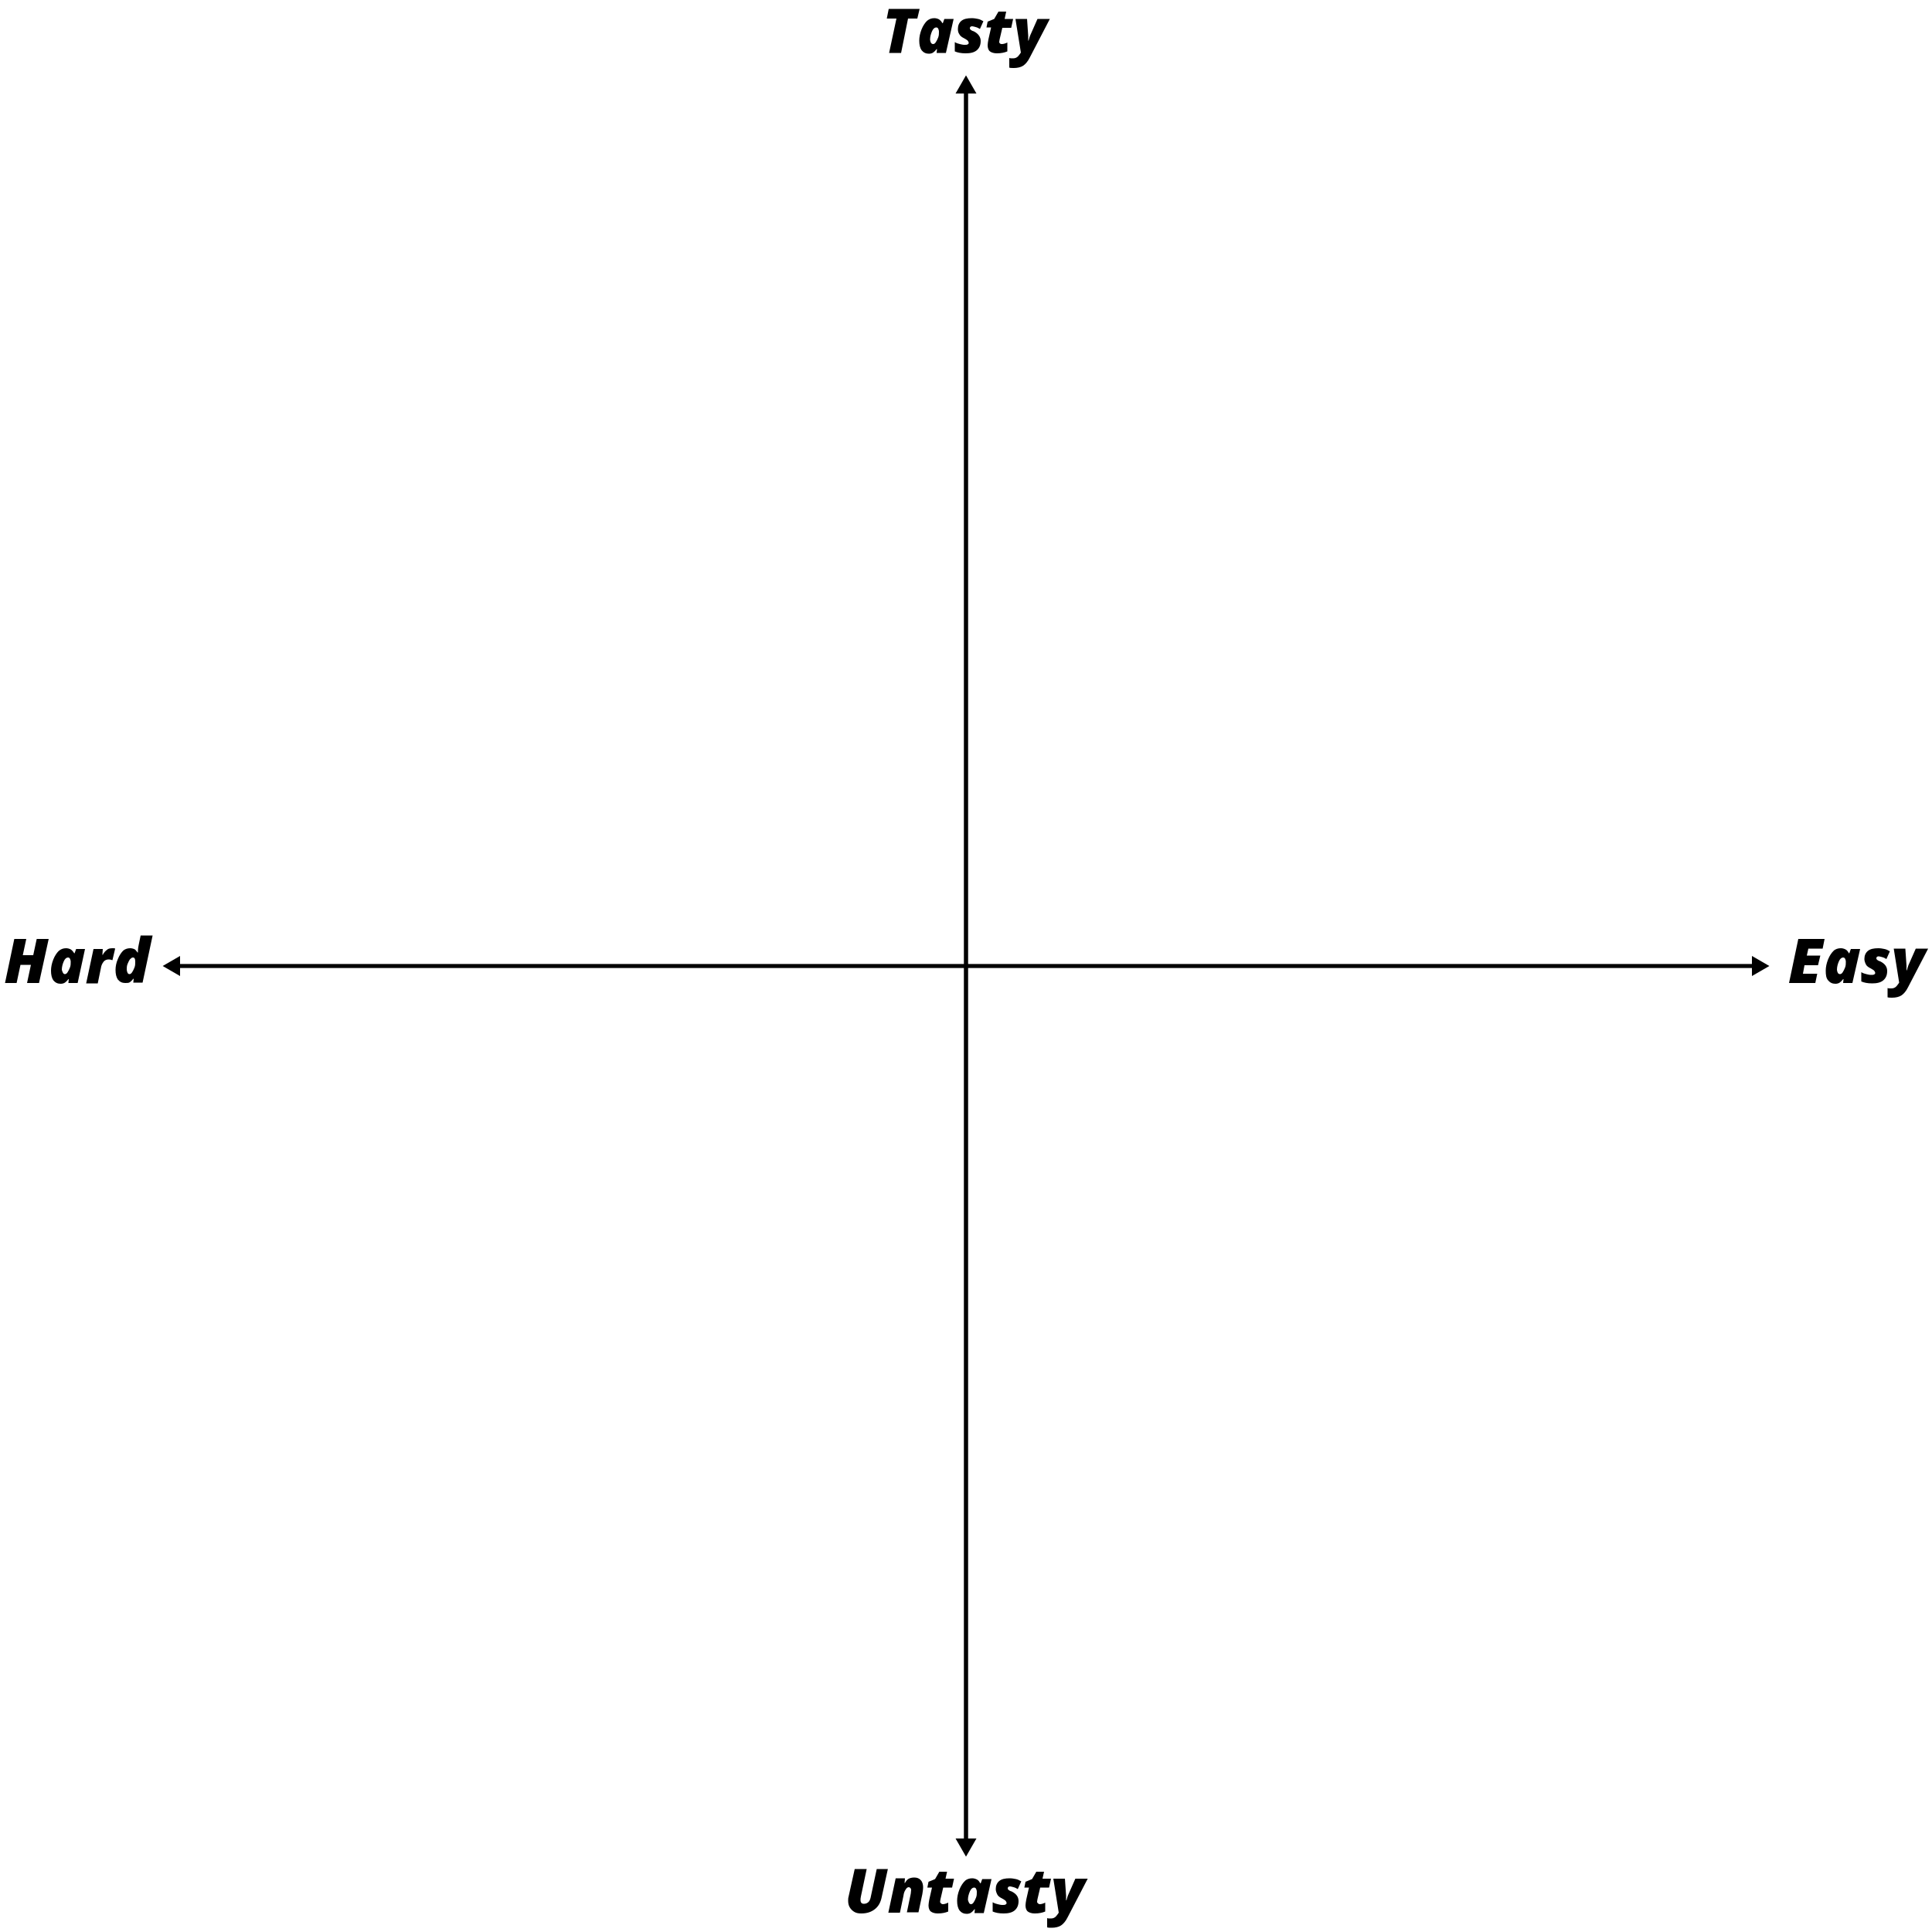
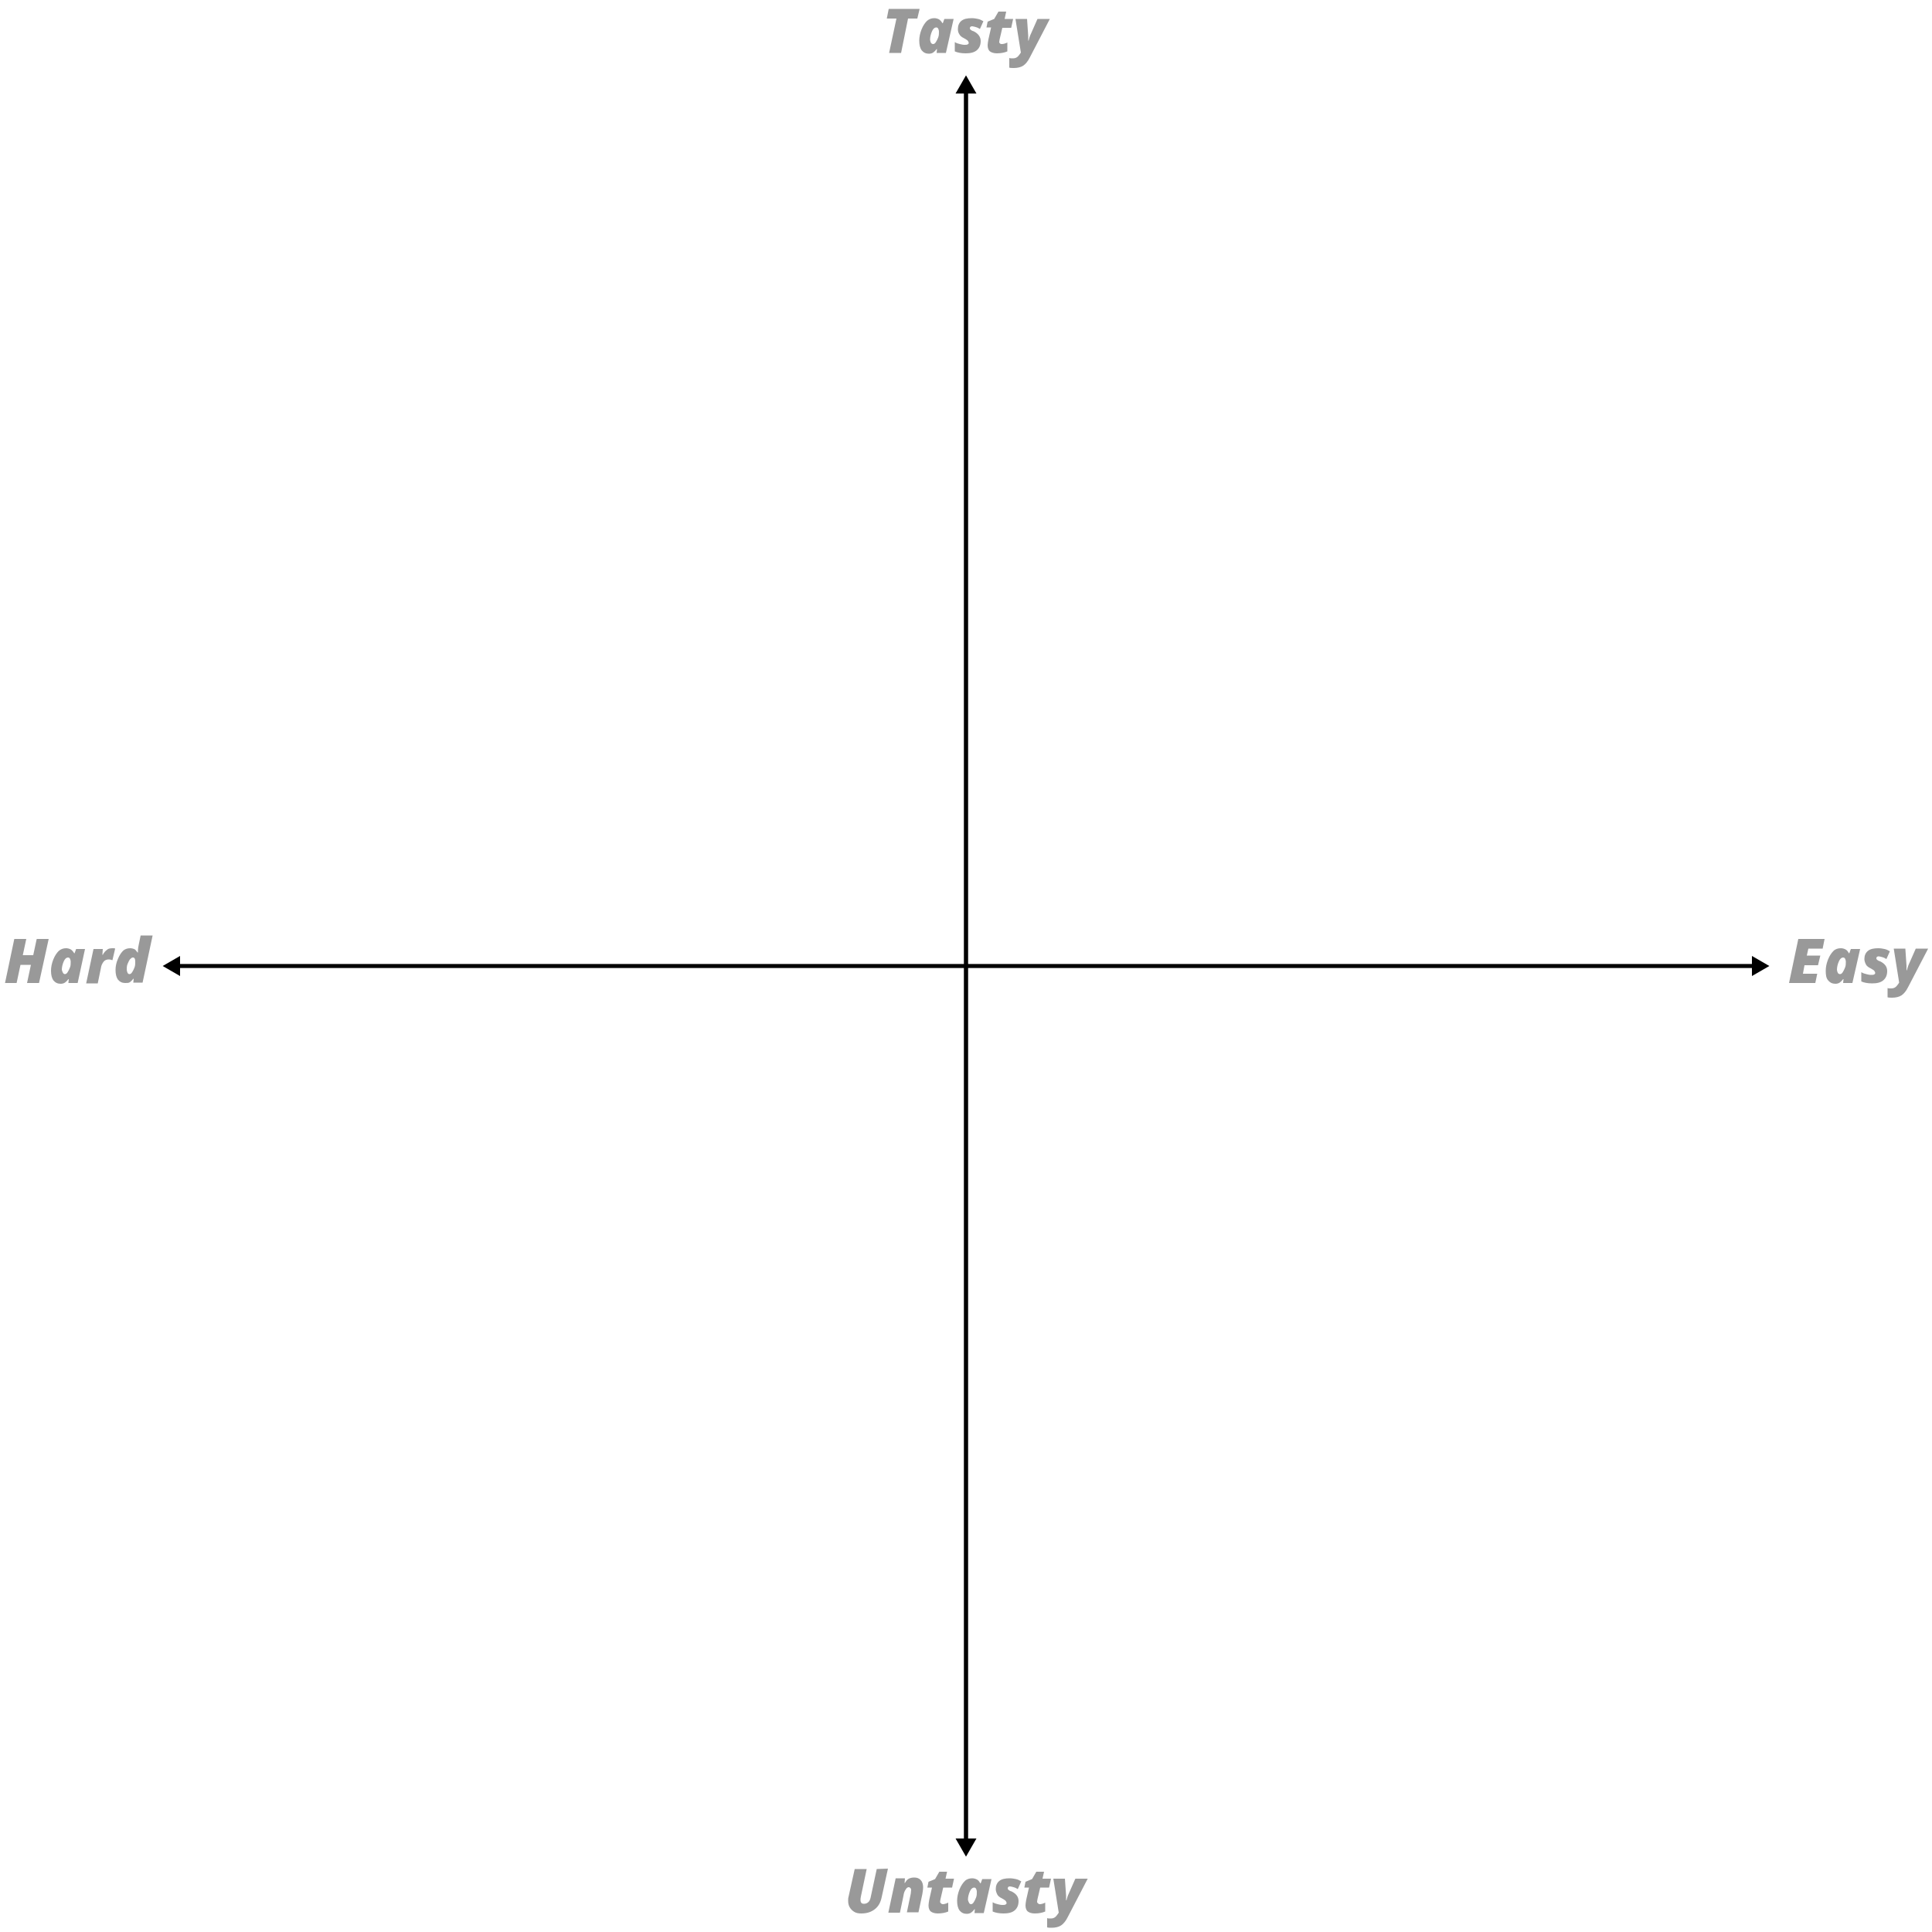
- <svg xmlns="http://www.w3.org/2000/svg" version="1.1" id="Layer_1" x="0px" y="0px" viewBox="0 0 500 500" style="enable-background:new 0 0 500 500;" xml:space="preserve">
+ <svg xmlns="http://www.w3.org/2000/svg" version="1.1" x="0px" y="0px" viewBox="0 0 500 500" style="enable-background:new 0 0 500 500;" xml:space="preserve">
  <style type="text/css">
	.st0{fill:none;stroke:#000000;stroke-width:1.038;stroke-miterlimit:10;}
	.st1{fill:none;stroke:#000000;stroke-width:1.093;stroke-miterlimit:10;}
	.st2{enable-background:new    ;}
+ 	.st3{fill:#999999;}
</style>
-   <g>
+   <g id="Axis">
    <g>
-       <line class="st0" x1="45.8" y1="250" x2="454.2" y2="250" />
      <g>
-         <polygon points="46.6,252.6 42.1,250 46.6,247.4    " />
+         <line class="st0" x1="45.8" y1="250" x2="454.2" y2="250" />
+         <g>
+           <polygon points="46.6,252.6 42.1,250 46.6,247.4     " />
+         </g>
+         <g>
+           <polygon points="453.4,252.6 457.9,250 453.4,247.4     " />
+         </g>
      </g>
+     </g>
+     <g>
      <g>
-         <polygon points="453.4,252.6 457.9,250 453.4,247.4    " />
+         <line class="st1" x1="250" y1="23.4" x2="250" y2="476.6" />
+         <g>
+           <polygon points="247.3,24.2 250,19.5 252.7,24.2     " />
+         </g>
+         <g>
+           <polygon points="247.3,475.8 250,480.5 252.7,475.8     " />
+         </g>
+       </g>
+     </g>
+     <g>
+       <g class="st2">
+         <path class="st3" d="M233.2,13.7h-3.1l1.9-8.9h-2.5l0.5-2.5h8l-0.6,2.5H235L233.2,13.7z" />
+         <path class="st3" d="M244.8,13.7h-2.4l0.1-1h-0.1c-0.3,0.4-0.6,0.7-0.9,0.9c-0.3,0.2-0.7,0.3-1.1,0.3c-0.8,0-1.4-0.3-1.9-0.9     c-0.4-0.6-0.6-1.4-0.6-2.5c0-0.9,0.2-1.9,0.6-2.9c0.4-1,0.9-1.7,1.4-2.2c0.6-0.5,1.2-0.7,1.9-0.7c0.4,0,0.8,0.1,1.2,0.3     c0.3,0.2,0.6,0.5,0.9,1h0.1l0.4-1.1h2.4L244.8,13.7z M241.5,11.4c0.3,0,0.5-0.2,0.7-0.5s0.4-0.7,0.6-1.2s0.2-1,0.2-1.5     c0-0.3-0.1-0.6-0.2-0.8c-0.1-0.2-0.3-0.3-0.5-0.3c-0.4,0-0.8,0.3-1.1,1s-0.5,1.4-0.5,2.2C240.8,11.1,241.1,11.4,241.5,11.4z" />
+         <path class="st3" d="M253.8,10.6c0,1-0.3,1.8-1,2.4s-1.7,0.8-2.9,0.8s-2.1-0.2-2.8-0.5v-2.4c0.5,0.3,0.9,0.4,1.3,0.5     c0.4,0.1,0.8,0.2,1.2,0.2s0.6,0,0.8-0.1s0.3-0.2,0.3-0.4s-0.1-0.3-0.2-0.5s-0.5-0.4-1-0.7c-0.6-0.3-1-0.6-1.2-1     c-0.3-0.4-0.4-0.9-0.4-1.4c0-0.9,0.3-1.6,0.9-2.1c0.6-0.5,1.5-0.7,2.7-0.7c0.6,0,1.1,0.1,1.6,0.2s0.9,0.3,1.4,0.6l-0.9,2     c-0.3-0.2-0.7-0.4-1.1-0.5s-0.7-0.2-0.9-0.2c-0.4,0-0.6,0.2-0.6,0.5c0,0.2,0.1,0.3,0.2,0.4s0.4,0.3,0.8,0.4     C253.2,8.7,253.8,9.6,253.8,10.6z" />
+         <path class="st3" d="M259.3,11.4c0.3,0,0.8-0.1,1.4-0.4v2.3c-0.7,0.3-1.6,0.5-2.7,0.5c-0.8,0-1.4-0.2-1.8-0.5s-0.6-0.9-0.6-1.6     c0-0.4,0.1-0.9,0.2-1.5l0.7-3.1h-1.2l0.3-1.5l1.7-0.7l1.1-1.9h2L260,4.9h2.2l-0.5,2.3h-2.3l-0.7,3c-0.1,0.4-0.1,0.7-0.1,0.8     C258.8,11.3,258.9,11.4,259.3,11.4z" />
+         <path class="st3" d="M262.8,4.9h3l0.3,4.4v0.5v0.7h0.1c0.2-0.7,0.3-1.1,0.4-1.3s0.7-1.6,1.9-4.3h3.2l-5.2,10     c-0.5,1-1.1,1.7-1.7,2.1s-1.5,0.6-2.4,0.6c-0.5,0-0.9,0-1.2-0.1V15c0.2,0.1,0.5,0.1,0.9,0.1c0.5,0,0.8-0.1,1.1-0.3     s0.5-0.5,0.8-0.9l0.2-0.3L262.8,4.9z" />
+       </g>
+       <g class="st2">
+         <path class="st3" d="M10.1,254.4H7l1-4.7H5.3l-1,4.7h-3L3.7,243h3.1l-0.9,4.2h2.7l0.9-4.2h3.1L10.1,254.4z" />
+         <path class="st3" d="M20.1,254.4h-2.4l0.1-1h-0.1c-0.3,0.4-0.6,0.7-0.9,0.9s-0.7,0.3-1.1,0.3c-0.8,0-1.4-0.3-1.9-0.9     c-0.4-0.6-0.6-1.4-0.6-2.5c0-0.9,0.2-1.9,0.6-2.9c0.4-1,0.9-1.7,1.4-2.2c0.6-0.5,1.2-0.7,1.9-0.7c0.4,0,0.8,0.1,1.2,0.3     c0.3,0.2,0.6,0.5,0.9,1h0.1l0.4-1.1H22L20.1,254.4z M16.8,252.1c0.3,0,0.5-0.2,0.7-0.5s0.4-0.7,0.6-1.2s0.2-1,0.2-1.5     c0-0.3-0.1-0.6-0.2-0.8s-0.3-0.3-0.5-0.3c-0.4,0-0.8,0.3-1.1,1S16,250.2,16,251C16.2,251.7,16.4,252.1,16.8,252.1z" />
+         <path class="st3" d="M29.2,245.4c0.3,0,0.5,0,0.6,0.1l-0.7,3c-0.3-0.1-0.6-0.2-1-0.2c-0.5,0-1,0.2-1.3,0.6s-0.6,0.9-0.7,1.7     l-0.8,3.9h-3l1.9-8.9h2.4l-0.1,1.5h0.1c0.3-0.6,0.7-1,1.1-1.3C28,245.5,28.5,245.4,29.2,245.4z" />
+         <path class="st3" d="M33.7,245.4c0.4,0,0.7,0.1,1,0.2s0.6,0.5,0.9,0.9h0.1v-0.3c0-0.7,0.1-1.3,0.2-1.7l0.5-2.4h3.1l-2.6,12.2     h-2.4l0.1-1h-0.1c-0.3,0.4-0.6,0.7-0.9,0.9s-0.7,0.2-1.2,0.2c-0.8,0-1.4-0.3-1.9-0.9c-0.4-0.6-0.6-1.4-0.6-2.5     c0-0.9,0.2-1.9,0.6-2.8c0.4-1,0.9-1.7,1.4-2.2C32.4,245.6,33,245.4,33.7,245.4z M33.5,252.1c0.3,0,0.5-0.2,0.7-0.5     s0.4-0.7,0.6-1.2s0.2-1,0.2-1.5c0-0.8-0.2-1.1-0.6-1.1c-0.3,0-0.5,0.2-0.8,0.5c-0.2,0.3-0.4,0.7-0.6,1.2c-0.2,0.5-0.2,1-0.2,1.5     C32.9,251.7,33.1,252.1,33.5,252.1z" />
+       </g>
+       <g class="st2">
+         <path class="st3" d="M469.8,254.4H463l2.4-11.4h6.8l-0.5,2.5H468l-0.4,1.8h3.5l-0.6,2.5H467l-0.4,2.2h3.7L469.8,254.4z" />
+         <path class="st3" d="M479.4,254.4H477l0.1-1H477c-0.3,0.4-0.6,0.7-0.9,0.9s-0.7,0.3-1.1,0.3c-0.8,0-1.4-0.3-1.9-0.9     s-0.6-1.4-0.6-2.5c0-0.9,0.2-1.9,0.6-2.9s0.9-1.7,1.4-2.2s1.2-0.7,1.9-0.7c0.4,0,0.8,0.1,1.2,0.3s0.6,0.5,0.9,1h0.1l0.4-1.1h2.4     L479.4,254.4z M476.2,252.1c0.3,0,0.5-0.2,0.7-0.5s0.4-0.7,0.6-1.2s0.2-1,0.2-1.5c0-0.3-0.1-0.6-0.2-0.8s-0.3-0.3-0.5-0.3     c-0.4,0-0.8,0.3-1.1,1s-0.5,1.4-0.5,2.2C475.5,251.7,475.7,252.1,476.2,252.1z" />
+         <path class="st3" d="M488.4,251.3c0,1-0.3,1.8-1,2.4s-1.7,0.8-2.9,0.8c-1.2,0-2.1-0.2-2.8-0.5v-2.4c0.5,0.3,0.9,0.4,1.3,0.5     s0.8,0.2,1.2,0.2c0.4,0,0.6,0,0.8-0.1s0.3-0.2,0.3-0.4s-0.1-0.3-0.2-0.5s-0.5-0.4-1-0.7c-0.6-0.3-1-0.6-1.2-1s-0.4-0.9-0.4-1.4     c0-0.9,0.3-1.6,0.9-2.1s1.5-0.7,2.7-0.7c0.6,0,1.1,0.1,1.6,0.2s0.9,0.3,1.4,0.6l-0.9,2c-0.3-0.2-0.7-0.4-1.1-0.5     s-0.7-0.2-0.9-0.2c-0.4,0-0.6,0.2-0.6,0.5c0,0.2,0.1,0.3,0.2,0.4s0.4,0.3,0.8,0.4C487.8,249.4,488.4,250.2,488.4,251.3z" />
+         <path class="st3" d="M490.1,245.5h3l0.3,4.4v0.5v0.7h0.1c0.2-0.7,0.3-1.1,0.4-1.3s0.7-1.6,1.9-4.3h3.2l-5.2,10     c-0.5,1-1.1,1.7-1.7,2.1s-1.5,0.6-2.4,0.6c-0.5,0-0.9,0-1.2-0.1v-2.4c0.2,0.1,0.5,0.1,0.9,0.1c0.5,0,0.8-0.1,1.1-0.3     s0.5-0.5,0.8-0.9l0.2-0.3L490.1,245.5z" />
+       </g>
+       <g class="st2">
+         <path class="st3" d="M229.8,483.6l-1.6,7.3c-0.3,1.5-0.9,2.5-1.8,3.2c-0.9,0.7-2,1.1-3.5,1.1c-0.7,0-1.3-0.1-1.8-0.4     s-0.9-0.7-1.2-1.2s-0.4-1.1-0.4-1.7c0-0.3,0-0.7,0.1-1l1.6-7.2h3.1l-1.5,7.1c-0.1,0.4-0.1,0.7-0.1,0.9c0,0.7,0.3,1,0.9,1     c0.5,0,0.9-0.2,1.2-0.5s0.5-0.9,0.6-1.5l1.5-7L229.8,483.6L229.8,483.6z" />
+         <path class="st3" d="M235.8,489.1c0-0.2-0.1-0.4-0.2-0.5c-0.1-0.1-0.3-0.2-0.4-0.2c-0.3,0-0.6,0.2-0.8,0.6     c-0.3,0.4-0.5,0.9-0.6,1.7l-0.9,4.3h-3l1.9-8.9h2.4l-0.1,1.2h0.1c0.3-0.5,0.6-0.9,1-1.1s0.9-0.3,1.4-0.3c0.7,0,1.3,0.2,1.7,0.7     c0.4,0.4,0.6,1.1,0.6,1.8c0,0.6-0.1,1.1-0.2,1.8l-1,4.7h-3l1-4.8C235.7,489.8,235.8,489.5,235.8,489.1z" />
+         <path class="st3" d="M244,492.8c0.3,0,0.8-0.1,1.4-0.4v2.3c-0.7,0.3-1.6,0.5-2.7,0.5c-0.8,0-1.4-0.2-1.8-0.5s-0.6-0.9-0.6-1.6     c0-0.4,0.1-0.9,0.2-1.5l0.7-3.1H240l0.3-1.5l1.7-0.7l1.1-1.9h2l-0.4,1.8h2.2l-0.5,2.3h-2.3l-0.7,3c-0.1,0.4-0.1,0.7-0.1,0.8     C243.5,492.6,243.7,492.8,244,492.8z" />
+         <path class="st3" d="M254.6,495.1h-2.4l0.1-1h-0.1c-0.3,0.4-0.6,0.7-0.9,0.9s-0.7,0.3-1.1,0.3c-0.8,0-1.4-0.3-1.9-0.9     c-0.4-0.6-0.6-1.4-0.6-2.5c0-0.9,0.2-1.9,0.6-2.9c0.4-1,0.9-1.7,1.4-2.2s1.2-0.7,1.9-0.7c0.4,0,0.8,0.1,1.2,0.3s0.6,0.5,0.9,1     h0.1l0.4-1.1h2.4L254.6,495.1z M251.3,492.8c0.3,0,0.5-0.2,0.7-0.5s0.4-0.7,0.6-1.2s0.2-1,0.2-1.5c0-0.3-0.1-0.6-0.2-0.8     s-0.3-0.3-0.5-0.3c-0.4,0-0.8,0.3-1.1,1s-0.5,1.4-0.5,2.2C250.7,492.4,250.9,492.8,251.3,492.8z" />
+         <path class="st3" d="M263.6,492c0,1-0.3,1.8-1,2.4s-1.7,0.8-2.9,0.8c-1.2,0-2.1-0.2-2.8-0.5v-2.4c0.5,0.3,0.9,0.4,1.3,0.5     s0.8,0.2,1.2,0.2c0.4,0,0.6,0,0.8-0.1s0.3-0.2,0.3-0.4c0-0.2-0.1-0.3-0.2-0.5s-0.5-0.4-1-0.7c-0.6-0.3-1-0.6-1.2-1     s-0.4-0.9-0.4-1.4c0-0.9,0.3-1.6,0.9-2.1s1.5-0.7,2.7-0.7c0.6,0,1.1,0.1,1.6,0.2s0.9,0.3,1.4,0.6l-0.9,2     c-0.3-0.2-0.7-0.4-1.1-0.5s-0.7-0.2-0.9-0.2c-0.4,0-0.6,0.2-0.6,0.5c0,0.2,0.1,0.3,0.2,0.4s0.4,0.3,0.8,0.4     C263,490.1,263.6,490.9,263.6,492z" />
+         <path class="st3" d="M269.1,492.8c0.3,0,0.8-0.1,1.4-0.4v2.3c-0.7,0.3-1.6,0.5-2.7,0.5c-0.8,0-1.4-0.2-1.8-0.5s-0.6-0.9-0.6-1.6     c0-0.4,0.1-0.9,0.2-1.5l0.7-3.1h-1.2l0.3-1.5l1.7-0.7l1.1-1.9h2l-0.4,1.8h2.2l-0.5,2.3h-2.3l-0.7,3c-0.1,0.4-0.1,0.7-0.1,0.8     C268.6,492.6,268.8,492.8,269.1,492.8z" />
+         <path class="st3" d="M272.6,486.2h3l0.3,4.4v0.5v0.7h0.1c0.2-0.7,0.3-1.1,0.4-1.3s0.7-1.6,1.9-4.3h3.2l-5.2,10     c-0.5,1-1.1,1.7-1.7,2.1s-1.5,0.6-2.4,0.6c-0.5,0-0.9,0-1.2-0.1v-2.4c0.2,0.1,0.5,0.1,0.9,0.1c0.5,0,0.8-0.1,1.1-0.3     s0.5-0.5,0.8-0.9l0.2-0.3L272.6,486.2z" />
      </g>
    </g>
  </g>
-   <g>
-     <g>
-       <line class="st1" x1="250" y1="23.4" x2="250" y2="476.6" />
-       <g>
-         <polygon points="247.3,24.2 250,19.5 252.7,24.2    " />
-       </g>
-       <g>
-         <polygon points="247.3,475.8 250,480.5 252.7,475.8    " />
-       </g>
-     </g>
-   </g>
-   <g class="st2">
-     <path d="M233.2,13.7h-3.1l1.9-8.9h-2.5l0.5-2.5h8l-0.6,2.5H235L233.2,13.7z" />
-     <path d="M244.8,13.7h-2.4l0.1-1h-0.1c-0.3,0.4-0.6,0.7-0.9,0.9c-0.3,0.2-0.7,0.3-1.1,0.3c-0.8,0-1.4-0.3-1.9-0.9   c-0.4-0.6-0.6-1.4-0.6-2.5c0-0.9,0.2-1.9,0.6-2.9c0.4-1,0.9-1.7,1.4-2.2c0.6-0.5,1.2-0.7,1.9-0.7c0.4,0,0.8,0.1,1.2,0.3   c0.3,0.2,0.6,0.5,0.9,1h0.1l0.4-1.1h2.4L244.8,13.7z M241.5,11.4c0.3,0,0.5-0.2,0.7-0.5c0.2-0.3,0.4-0.7,0.6-1.2s0.2-1,0.2-1.5   c0-0.3-0.1-0.6-0.2-0.8c-0.1-0.2-0.3-0.3-0.5-0.3c-0.4,0-0.8,0.3-1.1,1s-0.5,1.4-0.5,2.2C240.8,11.1,241.1,11.4,241.5,11.4z" />
-     <path d="M253.8,10.6c0,1-0.3,1.8-1,2.4s-1.7,0.8-2.9,0.8c-1.2,0-2.1-0.2-2.8-0.5v-2.4c0.5,0.3,0.9,0.4,1.3,0.5   c0.4,0.1,0.8,0.2,1.2,0.2c0.4,0,0.6,0,0.8-0.1s0.3-0.2,0.3-0.4c0-0.2-0.1-0.3-0.2-0.5s-0.5-0.4-1-0.7c-0.6-0.3-1-0.6-1.2-1   c-0.3-0.4-0.4-0.9-0.4-1.4c0-0.9,0.3-1.6,0.9-2.1c0.6-0.5,1.5-0.7,2.7-0.7c0.6,0,1.1,0.1,1.6,0.2s0.9,0.3,1.4,0.6l-0.9,2   c-0.3-0.2-0.7-0.4-1.1-0.5s-0.7-0.2-0.9-0.2c-0.4,0-0.6,0.2-0.6,0.5c0,0.2,0.1,0.3,0.2,0.4s0.4,0.3,0.8,0.4   C253.2,8.7,253.8,9.6,253.8,10.6z" />
-     <path d="M259.3,11.4c0.3,0,0.8-0.1,1.4-0.4v2.3c-0.7,0.3-1.6,0.5-2.7,0.5c-0.8,0-1.4-0.2-1.8-0.5s-0.6-0.9-0.6-1.6   c0-0.4,0.1-0.9,0.2-1.5l0.7-3.1h-1.2l0.3-1.5l1.7-0.7l1.1-1.9h2L260,4.9h2.2l-0.5,2.3h-2.3l-0.7,3c-0.1,0.4-0.1,0.7-0.1,0.8   C258.8,11.3,258.9,11.4,259.3,11.4z" />
-     <path d="M262.8,4.9h3l0.3,4.4l0,0.5v0.7h0.1c0.2-0.7,0.3-1.1,0.4-1.3s0.7-1.6,1.9-4.3h3.2l-5.2,10c-0.5,1-1.1,1.7-1.7,2.1   s-1.5,0.6-2.4,0.6c-0.5,0-0.9,0-1.2-0.1V15c0.2,0.1,0.5,0.1,0.9,0.1c0.5,0,0.8-0.1,1.1-0.3s0.5-0.5,0.8-0.9l0.2-0.3L262.8,4.9z" />
-   </g>
-   <g class="st2">
-     <path d="M10.1,254.4H7l1-4.7H5.3l-1,4.7H1.3L3.7,243h3.1l-0.9,4.2h2.7l0.9-4.2h3.1L10.1,254.4z" />
-     <path d="M20.1,254.4h-2.4l0.1-1h-0.1c-0.3,0.4-0.6,0.7-0.9,0.9c-0.3,0.2-0.7,0.3-1.1,0.3c-0.8,0-1.4-0.3-1.9-0.9   c-0.4-0.6-0.6-1.4-0.6-2.5c0-0.9,0.2-1.9,0.6-2.9c0.4-1,0.9-1.7,1.4-2.2c0.6-0.5,1.2-0.7,1.9-0.7c0.4,0,0.8,0.1,1.2,0.3   c0.3,0.2,0.6,0.5,0.9,1h0.1l0.4-1.1H22L20.1,254.4z M16.8,252.1c0.3,0,0.5-0.2,0.7-0.5c0.2-0.3,0.4-0.7,0.6-1.2s0.2-1,0.2-1.5   c0-0.3-0.1-0.6-0.2-0.8c-0.1-0.2-0.3-0.3-0.5-0.3c-0.4,0-0.8,0.3-1.1,1s-0.5,1.4-0.5,2.2C16.2,251.7,16.4,252.1,16.8,252.1z" />
-     <path d="M29.2,245.4c0.3,0,0.5,0,0.6,0.1l-0.7,3c-0.3-0.1-0.6-0.2-1-0.2c-0.5,0-1,0.2-1.3,0.6s-0.6,0.9-0.7,1.7l-0.8,3.9h-3   l1.9-8.9h2.4l-0.1,1.5h0.1c0.3-0.6,0.7-1,1.1-1.3C28,245.5,28.5,245.4,29.2,245.4z" />
-     <path d="M33.7,245.4c0.4,0,0.7,0.1,1,0.2s0.6,0.5,0.9,0.9h0.1l0-0.3c0-0.7,0.1-1.3,0.2-1.7l0.5-2.4h3.1l-2.6,12.2h-2.4l0.1-1h-0.1   c-0.3,0.4-0.6,0.7-0.9,0.9s-0.7,0.2-1.2,0.2c-0.8,0-1.4-0.3-1.9-0.9c-0.4-0.6-0.6-1.4-0.6-2.5c0-0.9,0.2-1.9,0.6-2.8   c0.4-1,0.9-1.7,1.4-2.2C32.4,245.6,33,245.4,33.7,245.4z M33.5,252.1c0.3,0,0.5-0.2,0.7-0.5c0.2-0.3,0.4-0.7,0.6-1.2s0.2-1,0.2-1.5   c0-0.8-0.2-1.1-0.6-1.1c-0.3,0-0.5,0.2-0.8,0.5c-0.2,0.3-0.4,0.7-0.6,1.2c-0.2,0.5-0.2,1-0.2,1.5C32.9,251.7,33.1,252.1,33.5,252.1   z" />
-   </g>
-   <g class="st2">
-     <path d="M469.8,254.4H463l2.4-11.4h6.8l-0.5,2.5H468l-0.4,1.8h3.5l-0.6,2.5H467l-0.4,2.2h3.7L469.8,254.4z" />
-     <path d="M479.4,254.4H477l0.1-1H477c-0.3,0.4-0.6,0.7-0.9,0.9s-0.7,0.3-1.1,0.3c-0.8,0-1.4-0.3-1.9-0.9s-0.6-1.4-0.6-2.5   c0-0.9,0.2-1.9,0.6-2.9s0.9-1.7,1.4-2.2s1.2-0.7,1.9-0.7c0.4,0,0.8,0.1,1.2,0.3s0.6,0.5,0.9,1h0.1l0.4-1.1h2.4L479.4,254.4z    M476.2,252.1c0.3,0,0.5-0.2,0.7-0.5s0.4-0.7,0.6-1.2s0.2-1,0.2-1.5c0-0.3-0.1-0.6-0.2-0.8s-0.3-0.3-0.5-0.3c-0.4,0-0.8,0.3-1.1,1   s-0.5,1.4-0.5,2.2C475.5,251.7,475.7,252.1,476.2,252.1z" />
-     <path d="M488.4,251.3c0,1-0.3,1.8-1,2.4s-1.7,0.8-2.9,0.8c-1.2,0-2.1-0.2-2.8-0.5v-2.4c0.5,0.3,0.9,0.4,1.3,0.5s0.8,0.2,1.2,0.2   c0.4,0,0.6,0,0.8-0.1s0.3-0.2,0.3-0.4c0-0.2-0.1-0.3-0.2-0.5s-0.5-0.4-1-0.7c-0.6-0.3-1-0.6-1.2-1s-0.4-0.9-0.4-1.4   c0-0.9,0.3-1.6,0.9-2.1s1.5-0.7,2.7-0.7c0.6,0,1.1,0.1,1.6,0.2s0.9,0.3,1.4,0.6l-0.9,2c-0.3-0.2-0.7-0.4-1.1-0.5s-0.7-0.2-0.9-0.2   c-0.4,0-0.6,0.2-0.6,0.5c0,0.2,0.1,0.3,0.2,0.4s0.4,0.3,0.8,0.4C487.8,249.4,488.4,250.2,488.4,251.3z" />
-     <path d="M490.1,245.5h3l0.3,4.4l0,0.5v0.7h0.1c0.2-0.7,0.3-1.1,0.4-1.3s0.7-1.6,1.9-4.3h3.2l-5.2,10c-0.5,1-1.1,1.7-1.7,2.1   s-1.5,0.6-2.4,0.6c-0.5,0-0.9,0-1.2-0.1v-2.4c0.2,0.1,0.5,0.1,0.9,0.1c0.5,0,0.8-0.1,1.1-0.3s0.5-0.5,0.8-0.9l0.2-0.3L490.1,245.5z   " />
-   </g>
-   <g class="st2">
-     <path d="M229.8,483.6l-1.6,7.3c-0.3,1.5-0.9,2.5-1.8,3.2c-0.9,0.7-2,1.1-3.5,1.1c-0.7,0-1.3-0.1-1.8-0.4c-0.5-0.3-0.9-0.7-1.2-1.2   s-0.4-1.1-0.4-1.7c0-0.3,0-0.7,0.1-1l1.6-7.2h3.1l-1.5,7.1c-0.1,0.4-0.1,0.7-0.1,0.9c0,0.7,0.3,1,0.9,1c0.5,0,0.9-0.2,1.2-0.5   c0.3-0.3,0.5-0.9,0.6-1.5l1.5-7H229.8z" />
-     <path d="M235.8,489.1c0-0.2-0.1-0.4-0.2-0.5c-0.1-0.1-0.3-0.2-0.4-0.2c-0.3,0-0.6,0.2-0.8,0.6c-0.3,0.4-0.5,0.9-0.6,1.7l-0.9,4.3   h-3l1.9-8.9h2.4l-0.1,1.2h0.1c0.3-0.5,0.6-0.9,1-1.1c0.4-0.2,0.9-0.3,1.4-0.3c0.7,0,1.3,0.2,1.7,0.7c0.4,0.4,0.6,1.1,0.6,1.8   c0,0.6-0.1,1.1-0.2,1.8l-1,4.7h-3l1-4.8C235.7,489.8,235.8,489.5,235.8,489.1z" />
-     <path d="M244,492.8c0.3,0,0.8-0.1,1.4-0.4v2.3c-0.7,0.3-1.6,0.5-2.7,0.5c-0.8,0-1.4-0.2-1.8-0.5s-0.6-0.9-0.6-1.6   c0-0.4,0.1-0.9,0.2-1.5l0.7-3.1h-1.2l0.3-1.5l1.7-0.7l1.1-1.9h2l-0.4,1.8h2.2l-0.5,2.3h-2.3l-0.7,3c-0.1,0.4-0.1,0.7-0.1,0.8   C243.5,492.6,243.7,492.8,244,492.8z" />
-     <path d="M254.6,495.1h-2.4l0.1-1h-0.1c-0.3,0.4-0.6,0.7-0.9,0.9s-0.7,0.3-1.1,0.3c-0.8,0-1.4-0.3-1.9-0.9c-0.4-0.6-0.6-1.4-0.6-2.5   c0-0.9,0.2-1.9,0.6-2.9c0.4-1,0.9-1.7,1.4-2.2s1.2-0.7,1.9-0.7c0.4,0,0.8,0.1,1.2,0.3s0.6,0.5,0.9,1h0.1l0.4-1.1h2.4L254.6,495.1z    M251.3,492.8c0.3,0,0.5-0.2,0.7-0.5s0.4-0.7,0.6-1.2s0.2-1,0.2-1.5c0-0.3-0.1-0.6-0.2-0.8s-0.3-0.3-0.5-0.3c-0.4,0-0.8,0.3-1.1,1   s-0.5,1.4-0.5,2.2C250.7,492.4,250.9,492.8,251.3,492.8z" />
-     <path d="M263.6,492c0,1-0.3,1.8-1,2.4s-1.7,0.8-2.9,0.8c-1.2,0-2.1-0.2-2.8-0.5v-2.4c0.5,0.3,0.9,0.4,1.3,0.5s0.8,0.2,1.2,0.2   c0.4,0,0.6,0,0.8-0.1s0.3-0.2,0.3-0.4c0-0.2-0.1-0.3-0.2-0.5s-0.5-0.4-1-0.7c-0.6-0.3-1-0.6-1.2-1s-0.4-0.9-0.4-1.4   c0-0.9,0.3-1.6,0.9-2.1s1.5-0.7,2.7-0.7c0.6,0,1.1,0.1,1.6,0.2s0.9,0.3,1.4,0.6l-0.9,2c-0.3-0.2-0.7-0.4-1.1-0.5s-0.7-0.2-0.9-0.2   c-0.4,0-0.6,0.2-0.6,0.5c0,0.2,0.1,0.3,0.2,0.4s0.4,0.3,0.8,0.4C263,490.1,263.6,490.9,263.6,492z" />
-     <path d="M269.1,492.8c0.3,0,0.8-0.1,1.4-0.4v2.3c-0.7,0.3-1.6,0.5-2.7,0.5c-0.8,0-1.4-0.2-1.8-0.5s-0.6-0.9-0.6-1.6   c0-0.4,0.1-0.9,0.2-1.5l0.7-3.1h-1.2l0.3-1.5l1.7-0.7l1.1-1.9h2l-0.4,1.8h2.2l-0.5,2.3h-2.3l-0.7,3c-0.1,0.4-0.1,0.7-0.1,0.8   C268.6,492.6,268.8,492.8,269.1,492.8z" />
-     <path d="M272.6,486.2h3l0.3,4.4l0,0.5v0.7h0.1c0.2-0.7,0.3-1.1,0.4-1.3s0.7-1.6,1.9-4.3h3.2l-5.2,10c-0.5,1-1.1,1.7-1.7,2.1   s-1.5,0.6-2.4,0.6c-0.5,0-0.9,0-1.2-0.1v-2.4c0.2,0.1,0.5,0.1,0.9,0.1c0.5,0,0.8-0.1,1.1-0.3s0.5-0.5,0.8-0.9l0.2-0.3L272.6,486.2z   " />
-   </g>
+   <g id="Labels">
+ </g>
</svg>
